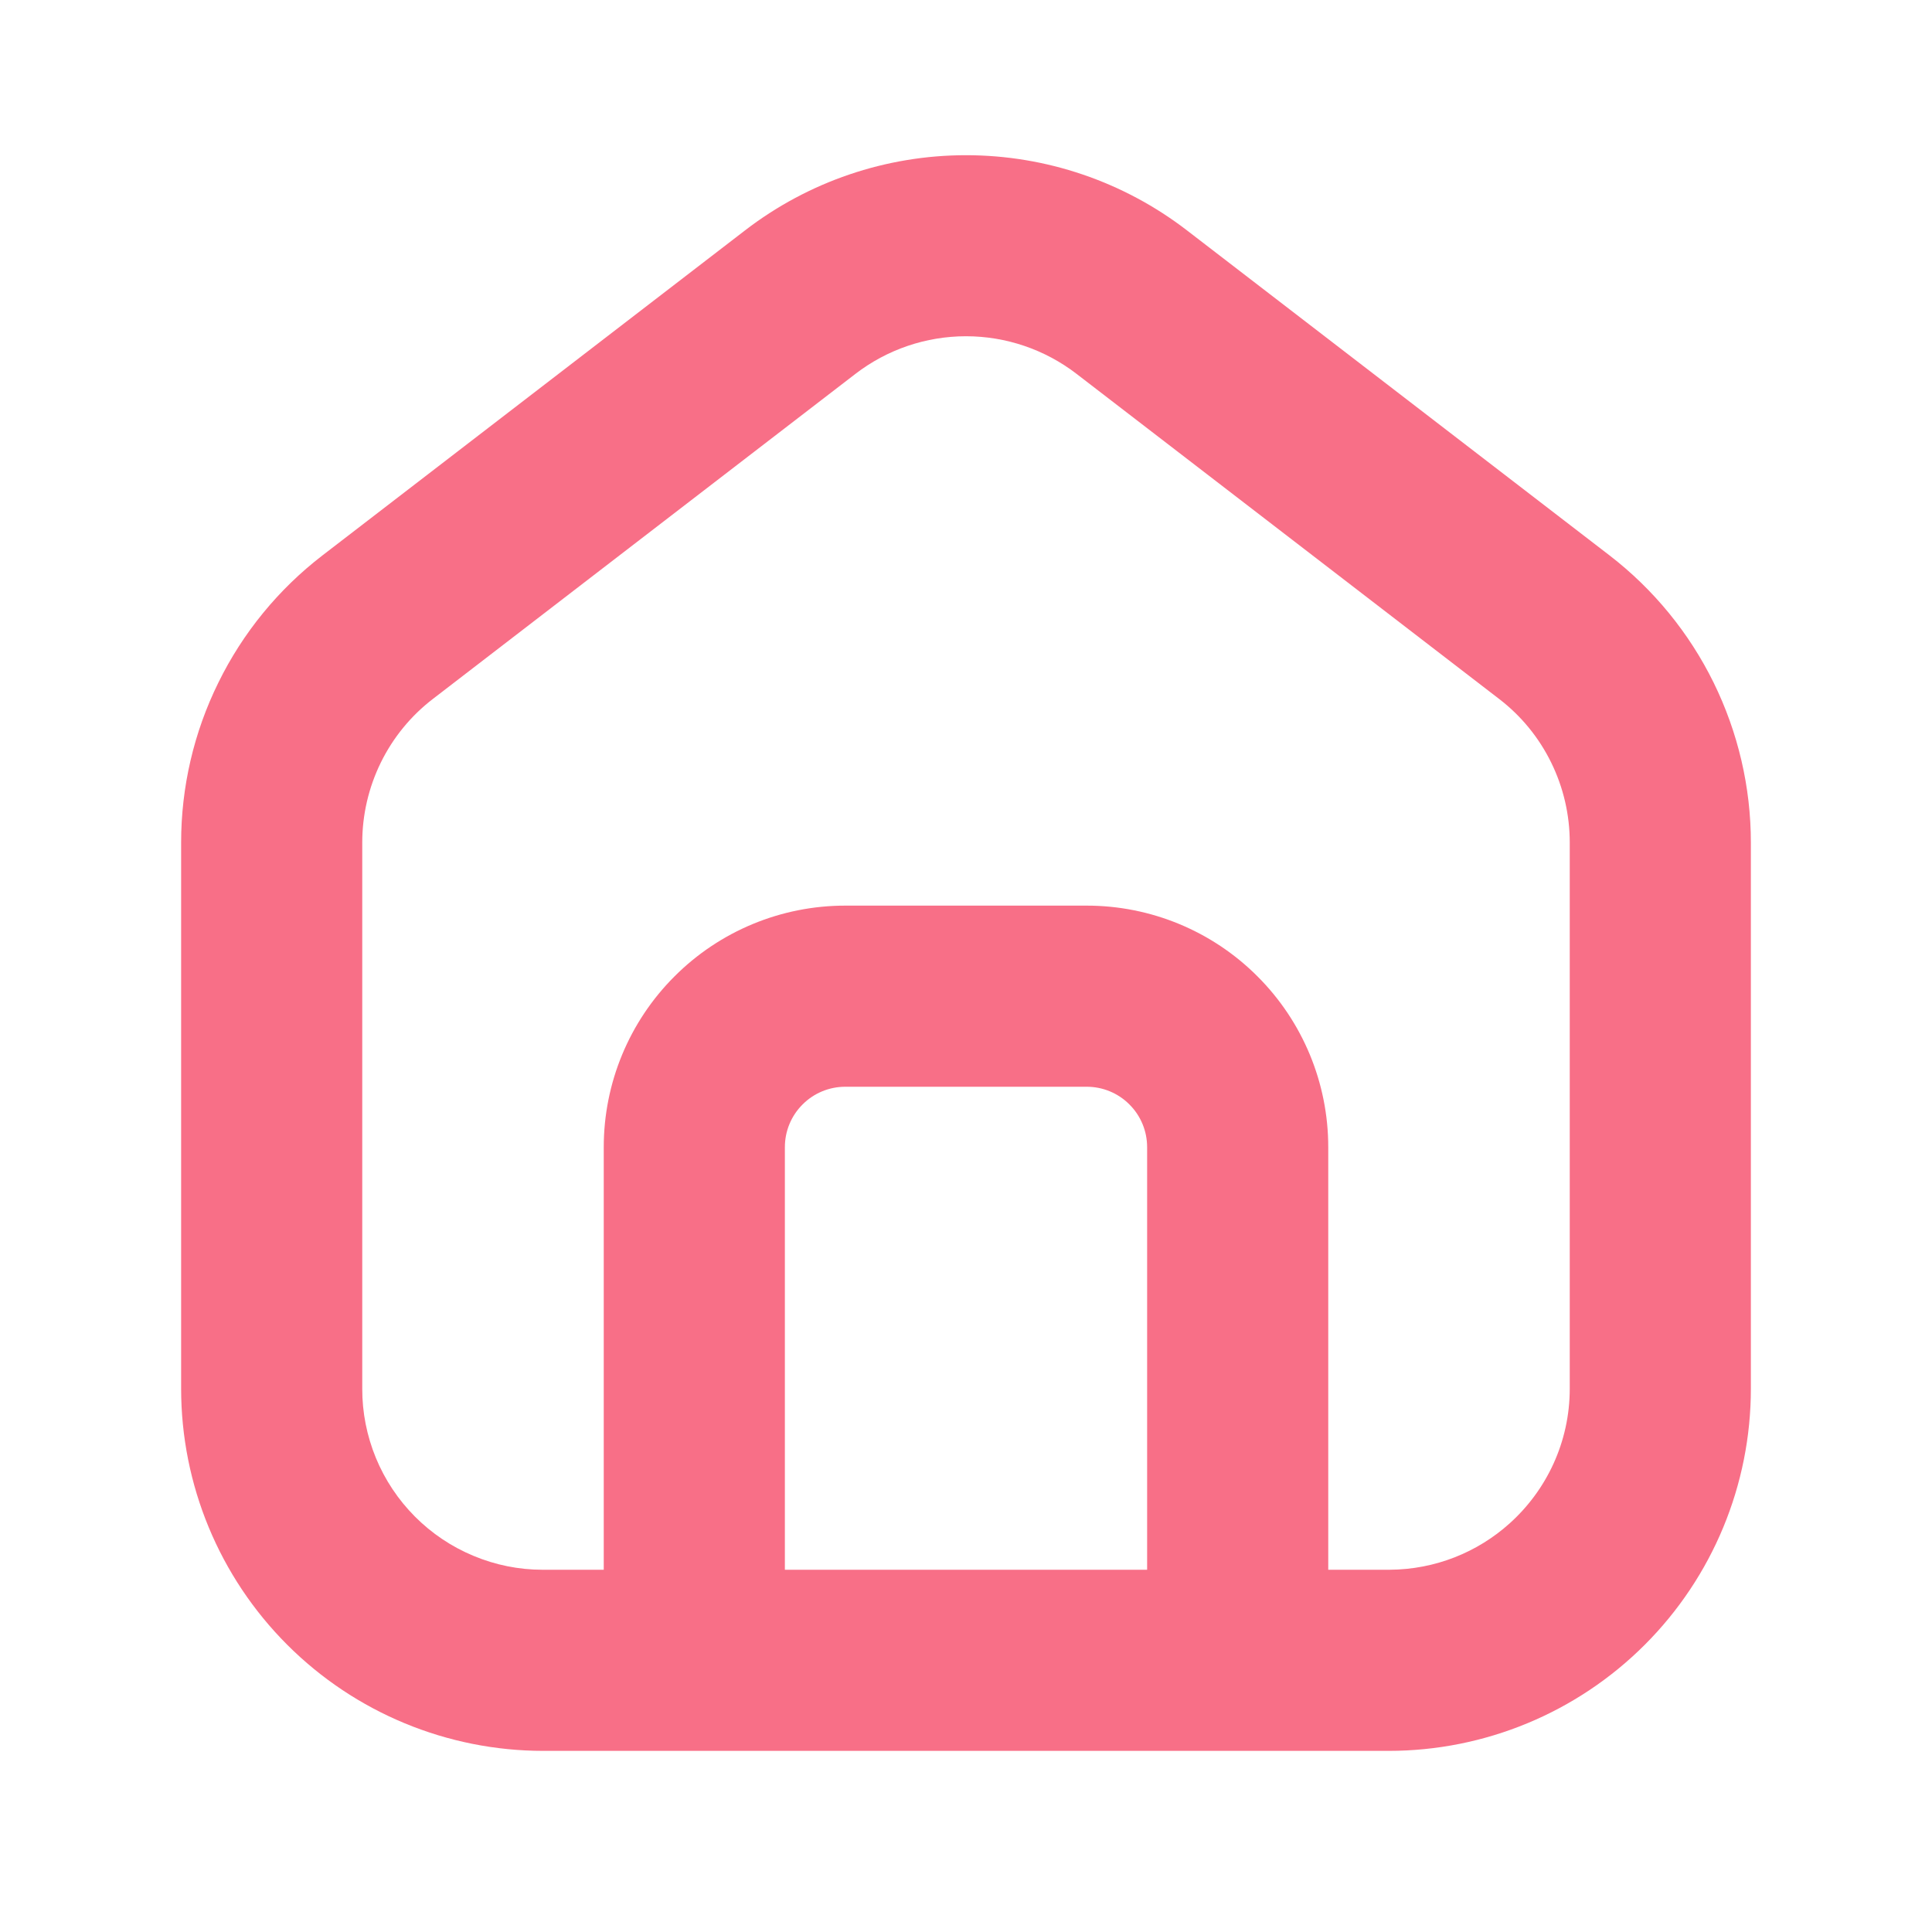
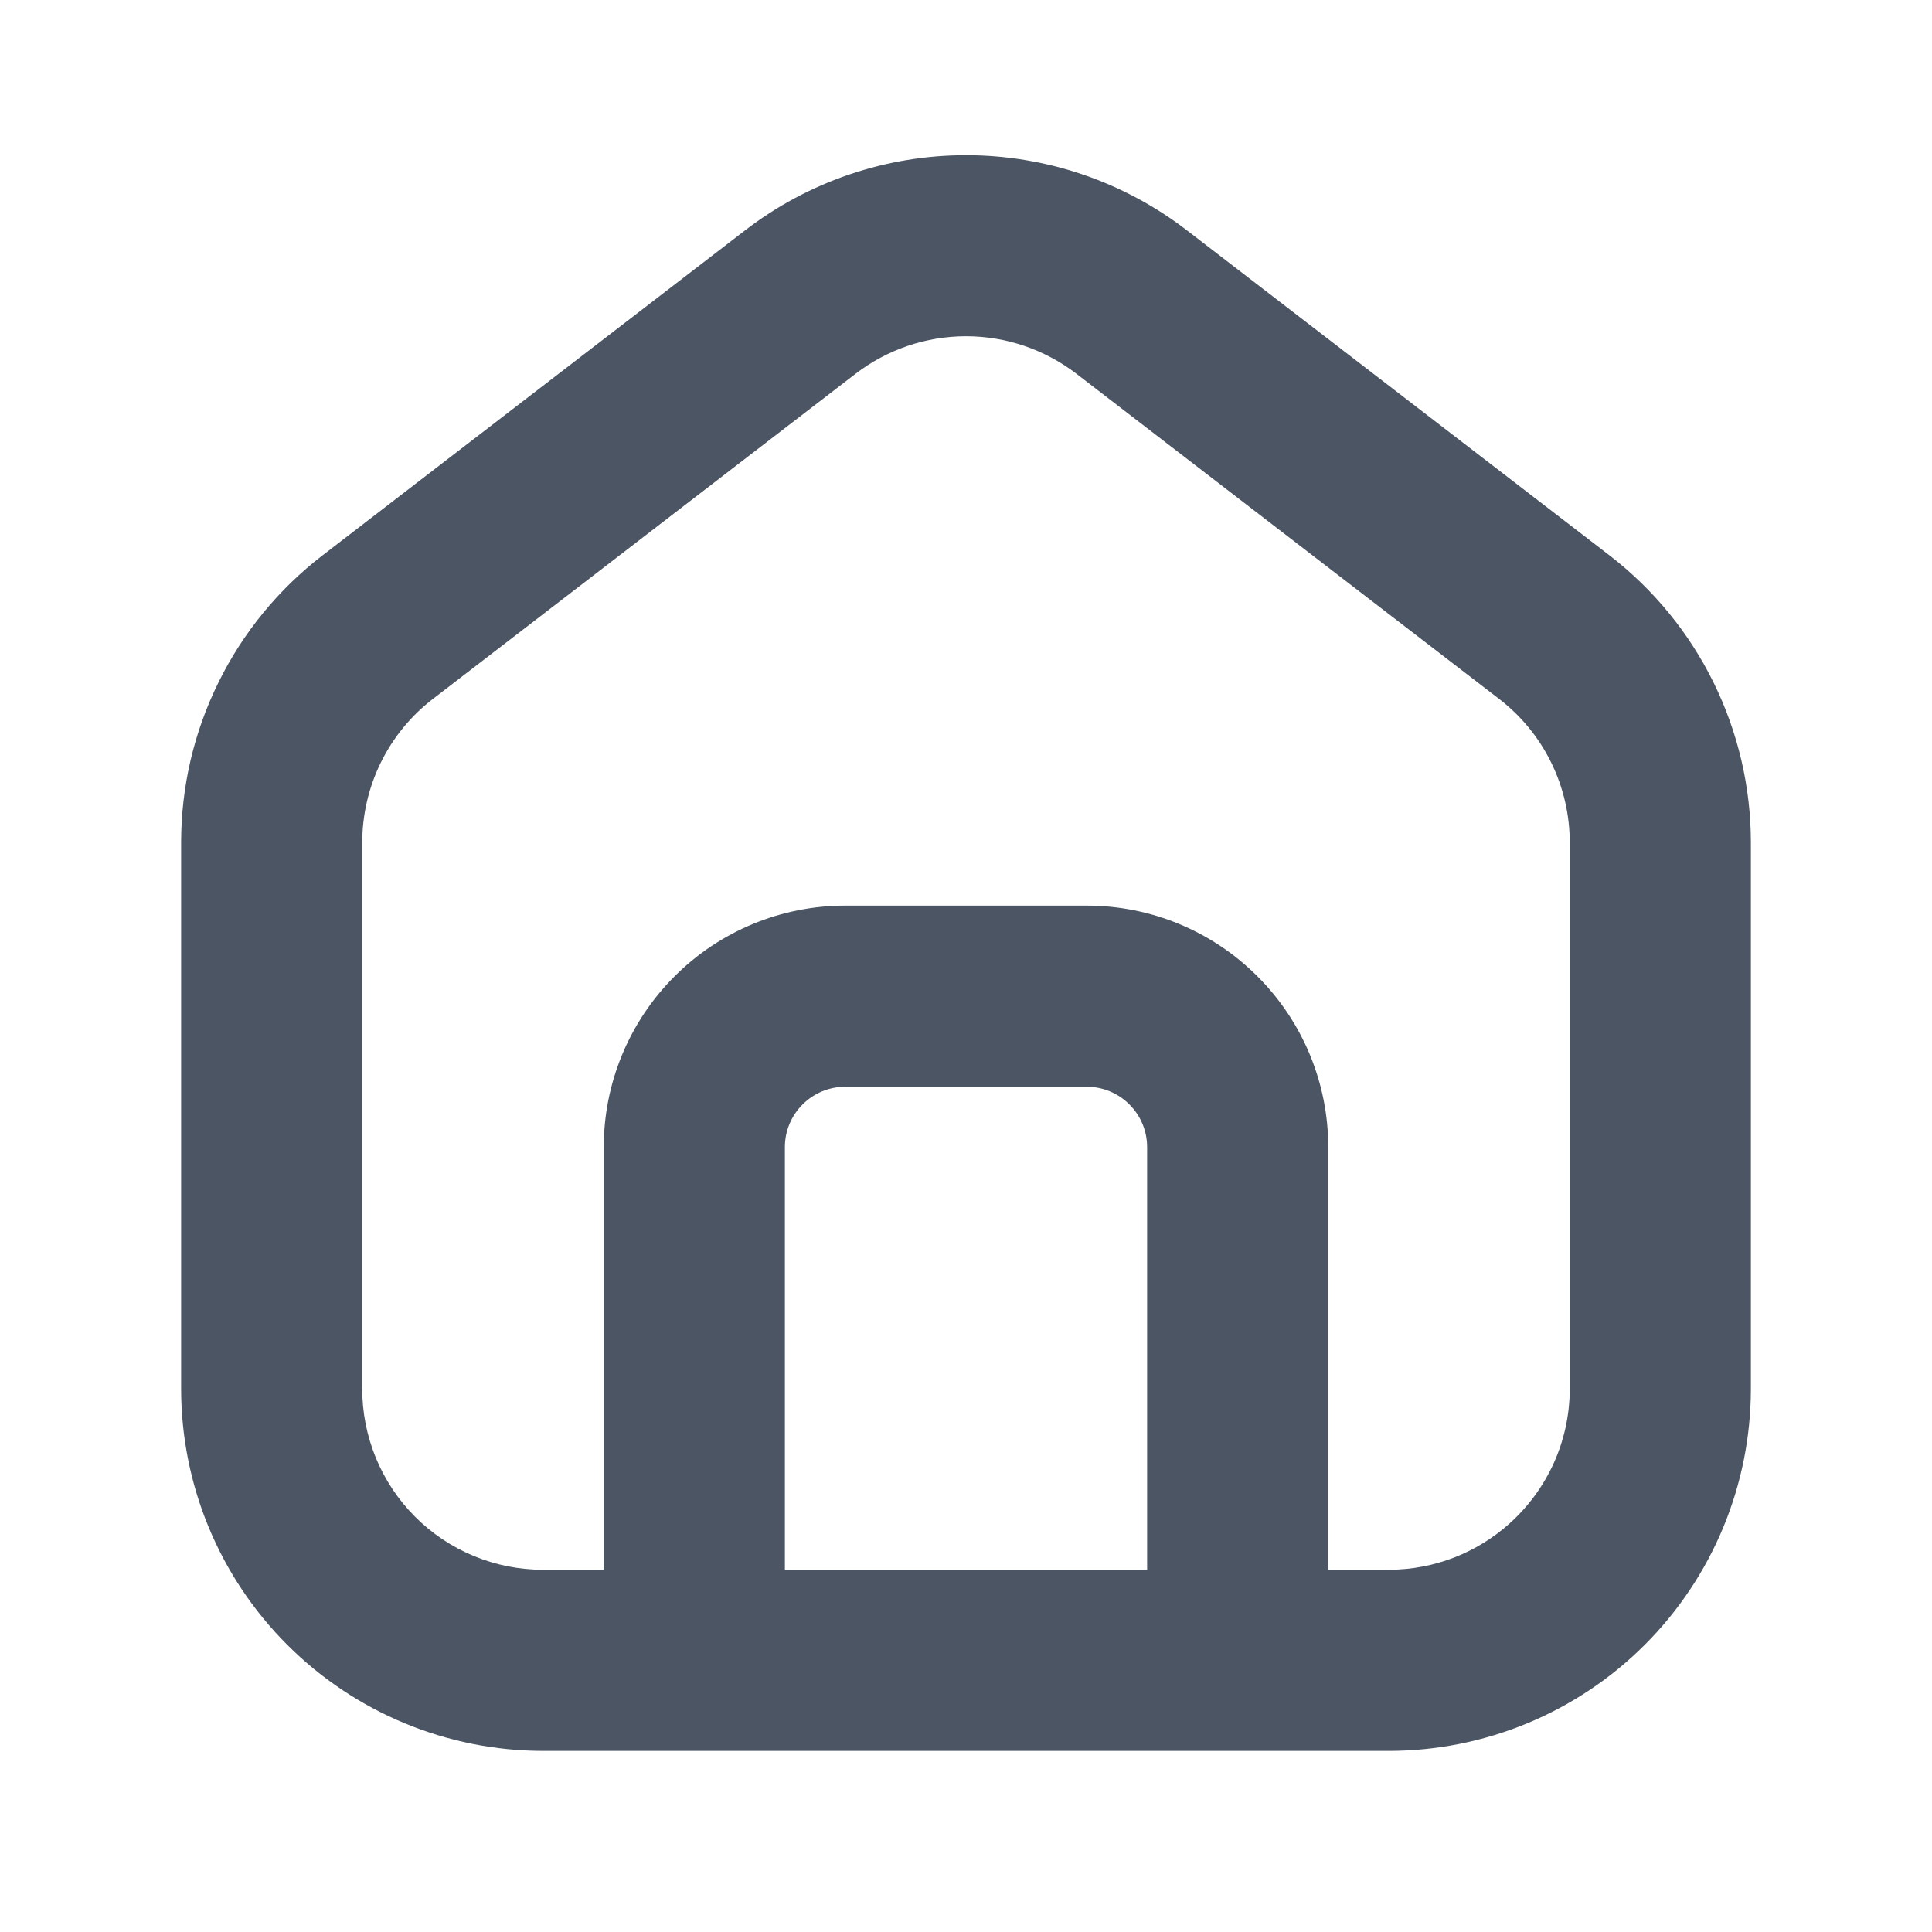
<svg xmlns="http://www.w3.org/2000/svg" width="24" height="24" viewBox="0 0 24 24" fill="none">
-   <path fill-rule="evenodd" clip-rule="evenodd" d="M18.75 18.927C19.21 18.515 19.5 17.916 19.5 17.25V10.466C19.5 10.121 19.421 9.781 19.269 9.472C19.117 9.162 18.896 8.892 18.622 8.682L13.373 4.644C12.979 4.341 12.496 4.177 12 4.177C11.504 4.177 11.021 4.341 10.627 4.644L5.378 8.682C5.104 8.892 4.883 9.163 4.731 9.472C4.579 9.782 4.5 10.122 4.5 10.467V17.25C4.499 17.545 4.557 17.837 4.669 18.11C4.781 18.382 4.946 18.63 5.154 18.839C5.362 19.048 5.609 19.214 5.881 19.327C6.153 19.441 6.445 19.5 6.739 19.5H7.5V14.25C7.5 13.454 7.816 12.691 8.379 12.129C8.941 11.566 9.704 11.25 10.5 11.25H13.5C14.296 11.25 15.059 11.566 15.621 12.129C16.184 12.691 16.5 13.454 16.5 14.25V19.5H17.261C17.832 19.497 18.355 19.281 18.75 18.927ZM21.75 17.25C21.75 18.444 21.276 19.588 20.432 20.432C19.588 21.276 18.444 21.75 17.25 21.75H6.75C5.557 21.75 4.412 21.276 3.568 20.432C2.724 19.588 2.25 18.444 2.25 17.25V10.466C2.25 9.777 2.408 9.097 2.713 8.479C3.017 7.86 3.459 7.32 4.005 6.9L9.255 2.862C10.042 2.256 11.007 1.928 12 1.928C12.993 1.928 13.958 2.256 14.745 2.862L19.995 6.9C20.541 7.321 20.983 7.861 21.287 8.479C21.591 9.098 21.75 9.778 21.75 10.467V17.25ZM14.25 14.25C14.25 14.051 14.171 13.86 14.03 13.72C13.89 13.579 13.699 13.5 13.5 13.5H10.5C10.301 13.5 10.11 13.579 9.97 13.72C9.829 13.86 9.75 14.051 9.75 14.25V19.5H14.25V14.25Z" fill="#F86F87" />
+   <path fill-rule="evenodd" clip-rule="evenodd" d="M18.75 18.927C19.21 18.515 19.5 17.916 19.5 17.25V10.466C19.5 10.121 19.421 9.781 19.269 9.472C19.117 9.162 18.896 8.892 18.622 8.682L13.373 4.644C12.979 4.341 12.496 4.177 12 4.177C11.504 4.177 11.021 4.341 10.627 4.644L5.378 8.682C5.104 8.892 4.883 9.163 4.731 9.472C4.579 9.782 4.5 10.122 4.5 10.467V17.25C4.499 17.545 4.557 17.837 4.669 18.11C4.781 18.382 4.946 18.63 5.154 18.839C5.362 19.048 5.609 19.214 5.881 19.327C6.153 19.441 6.445 19.499 6.739 19.5H7.5V14.25C7.5 13.454 7.816 12.691 8.379 12.129C8.941 11.566 9.704 11.25 10.5 11.25H13.5C14.296 11.25 15.059 11.566 15.621 12.129C16.184 12.691 16.5 13.454 16.5 14.25V19.5H17.261C17.832 19.497 18.355 19.281 18.75 18.927ZM21.75 17.25C21.75 18.444 21.276 19.588 20.432 20.432C19.588 21.276 18.444 21.75 17.25 21.75H6.75C5.557 21.75 4.412 21.276 3.568 20.432C2.724 19.588 2.25 18.444 2.25 17.25V10.466C2.25 9.776 2.408 9.097 2.713 8.479C3.017 7.86 3.459 7.32 4.005 6.9L9.255 2.862C10.042 2.256 11.007 1.928 12 1.928C12.993 1.928 13.958 2.256 14.745 2.862L19.995 6.9C20.541 7.321 20.983 7.861 21.287 8.479C21.591 9.098 21.75 9.778 21.75 10.467V17.25ZM14.25 14.25C14.25 14.051 14.171 13.86 14.03 13.72C13.89 13.579 13.699 13.5 13.5 13.5H10.5C10.301 13.5 10.11 13.579 9.97 13.72C9.829 13.86 9.75 14.051 9.75 14.25V19.5H14.25V14.25Z" fill="#4B5563" />
</svg>
